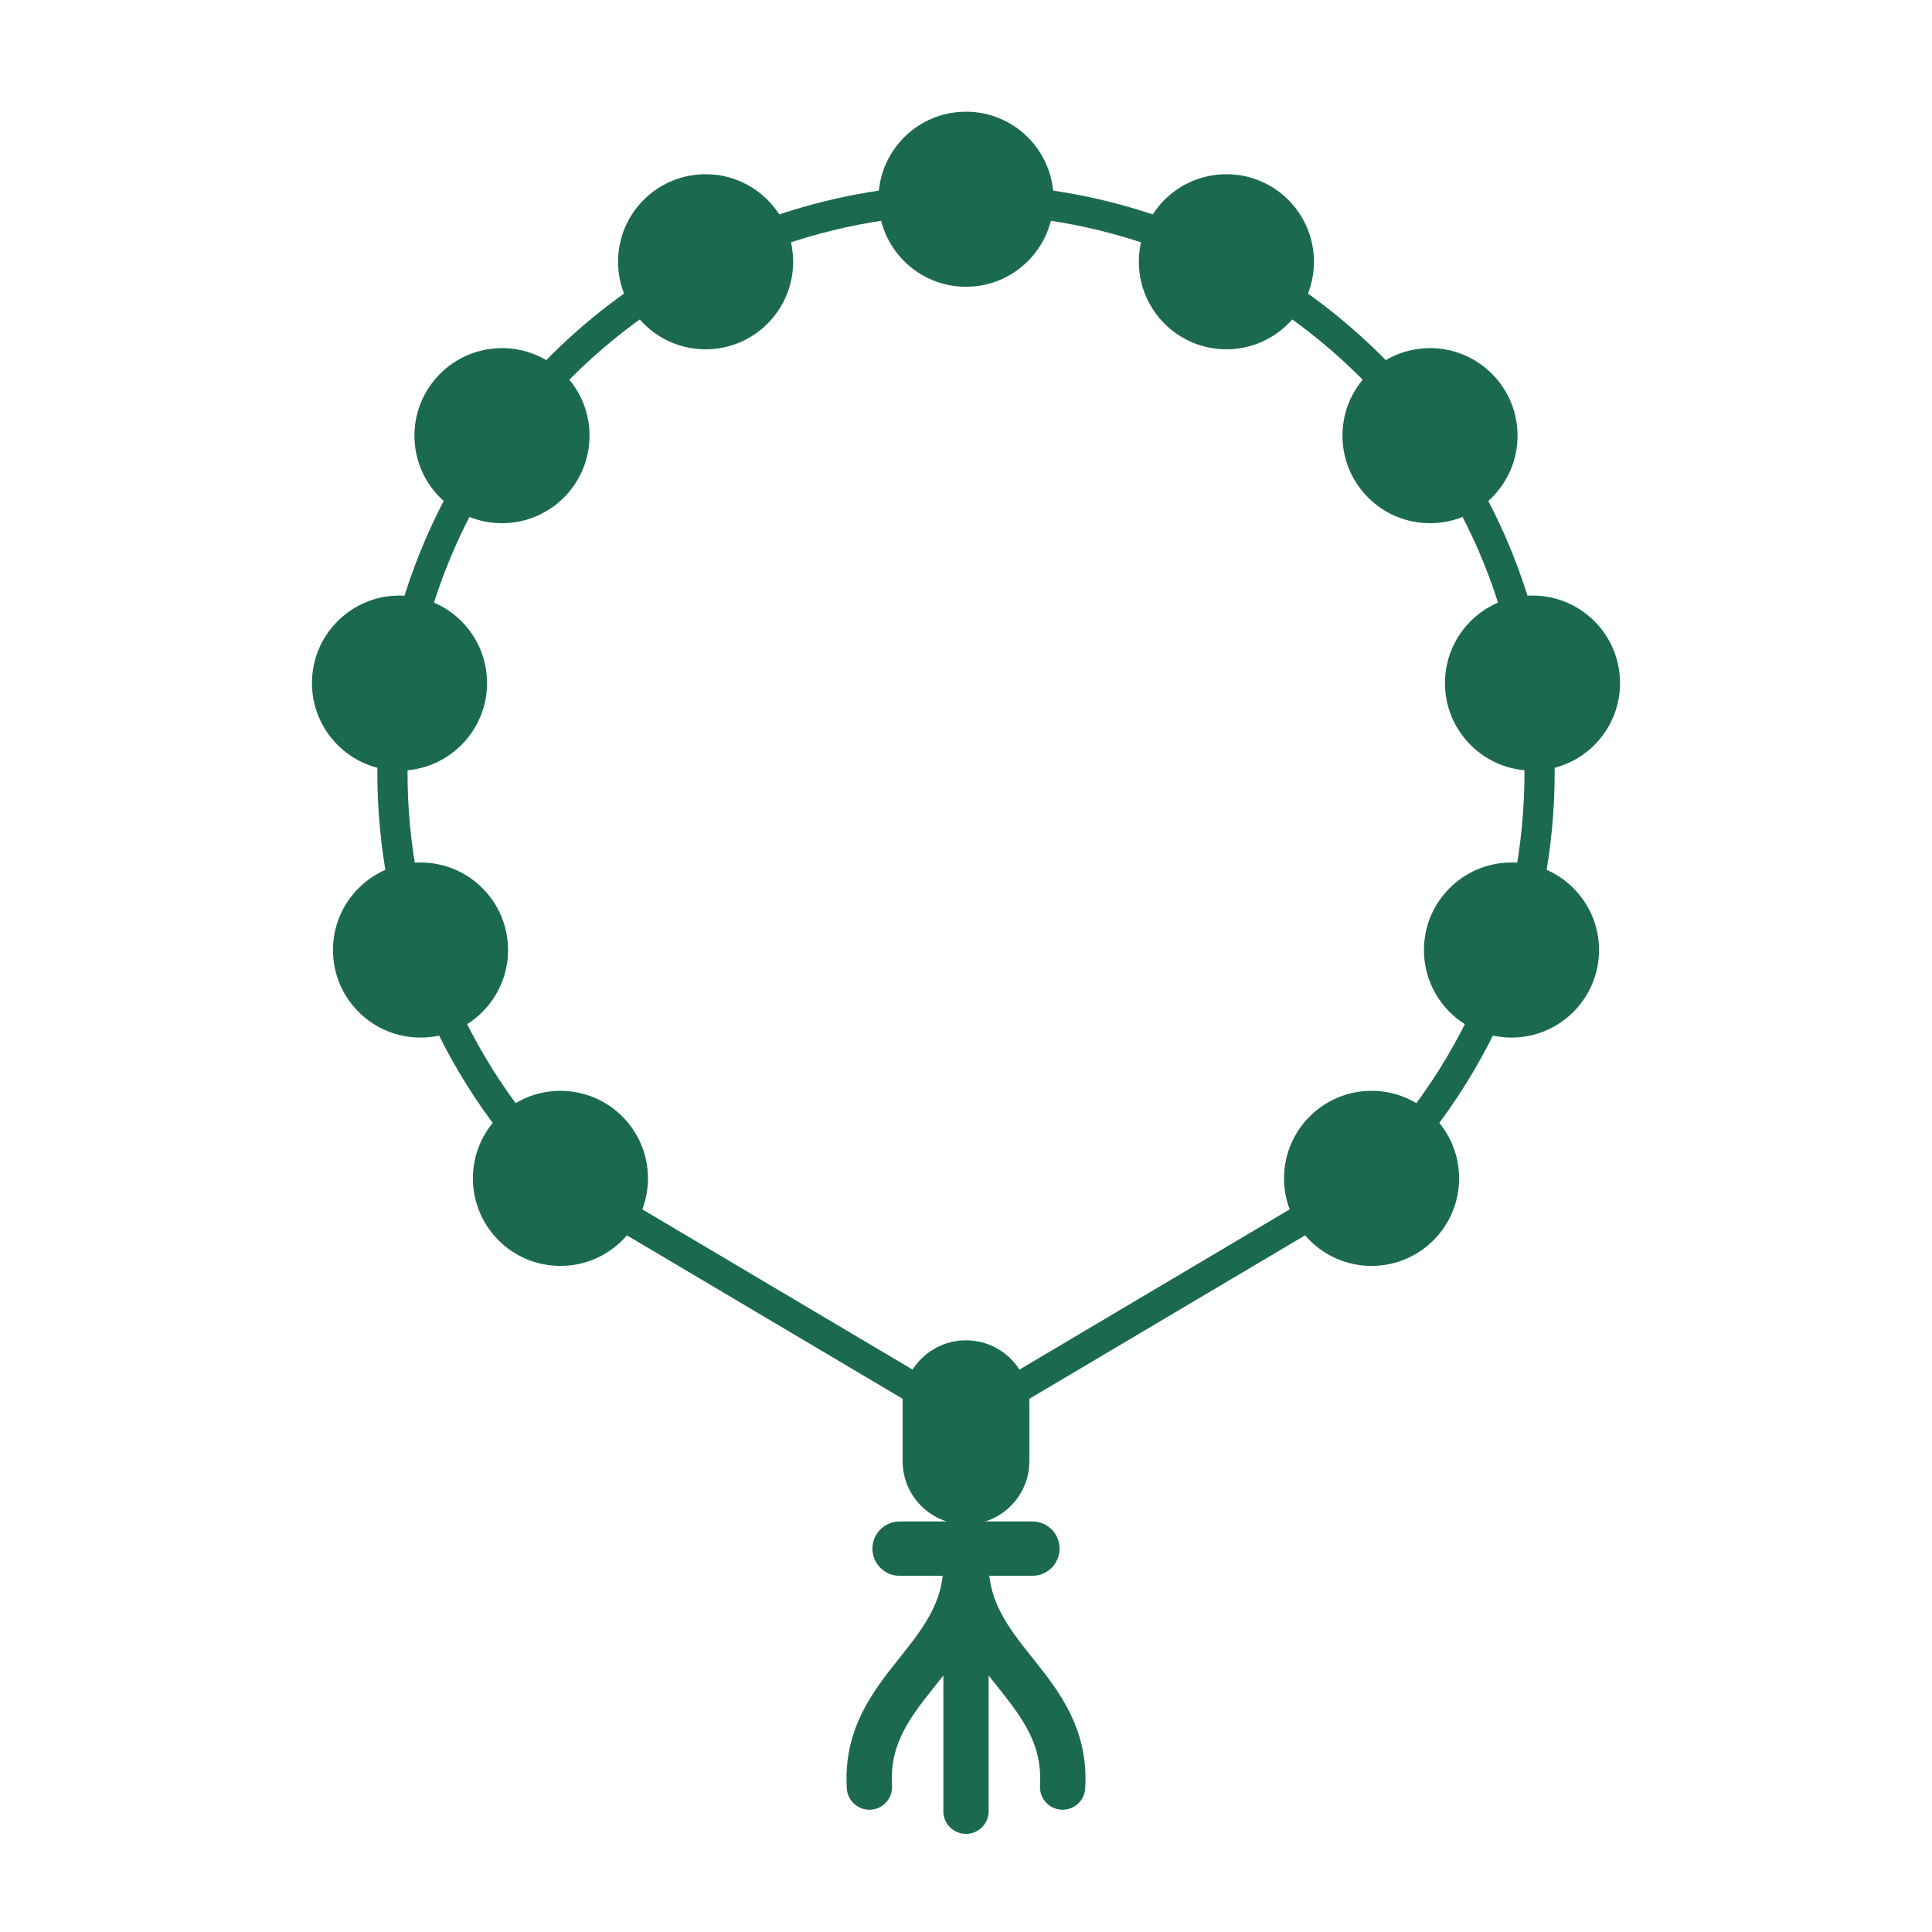
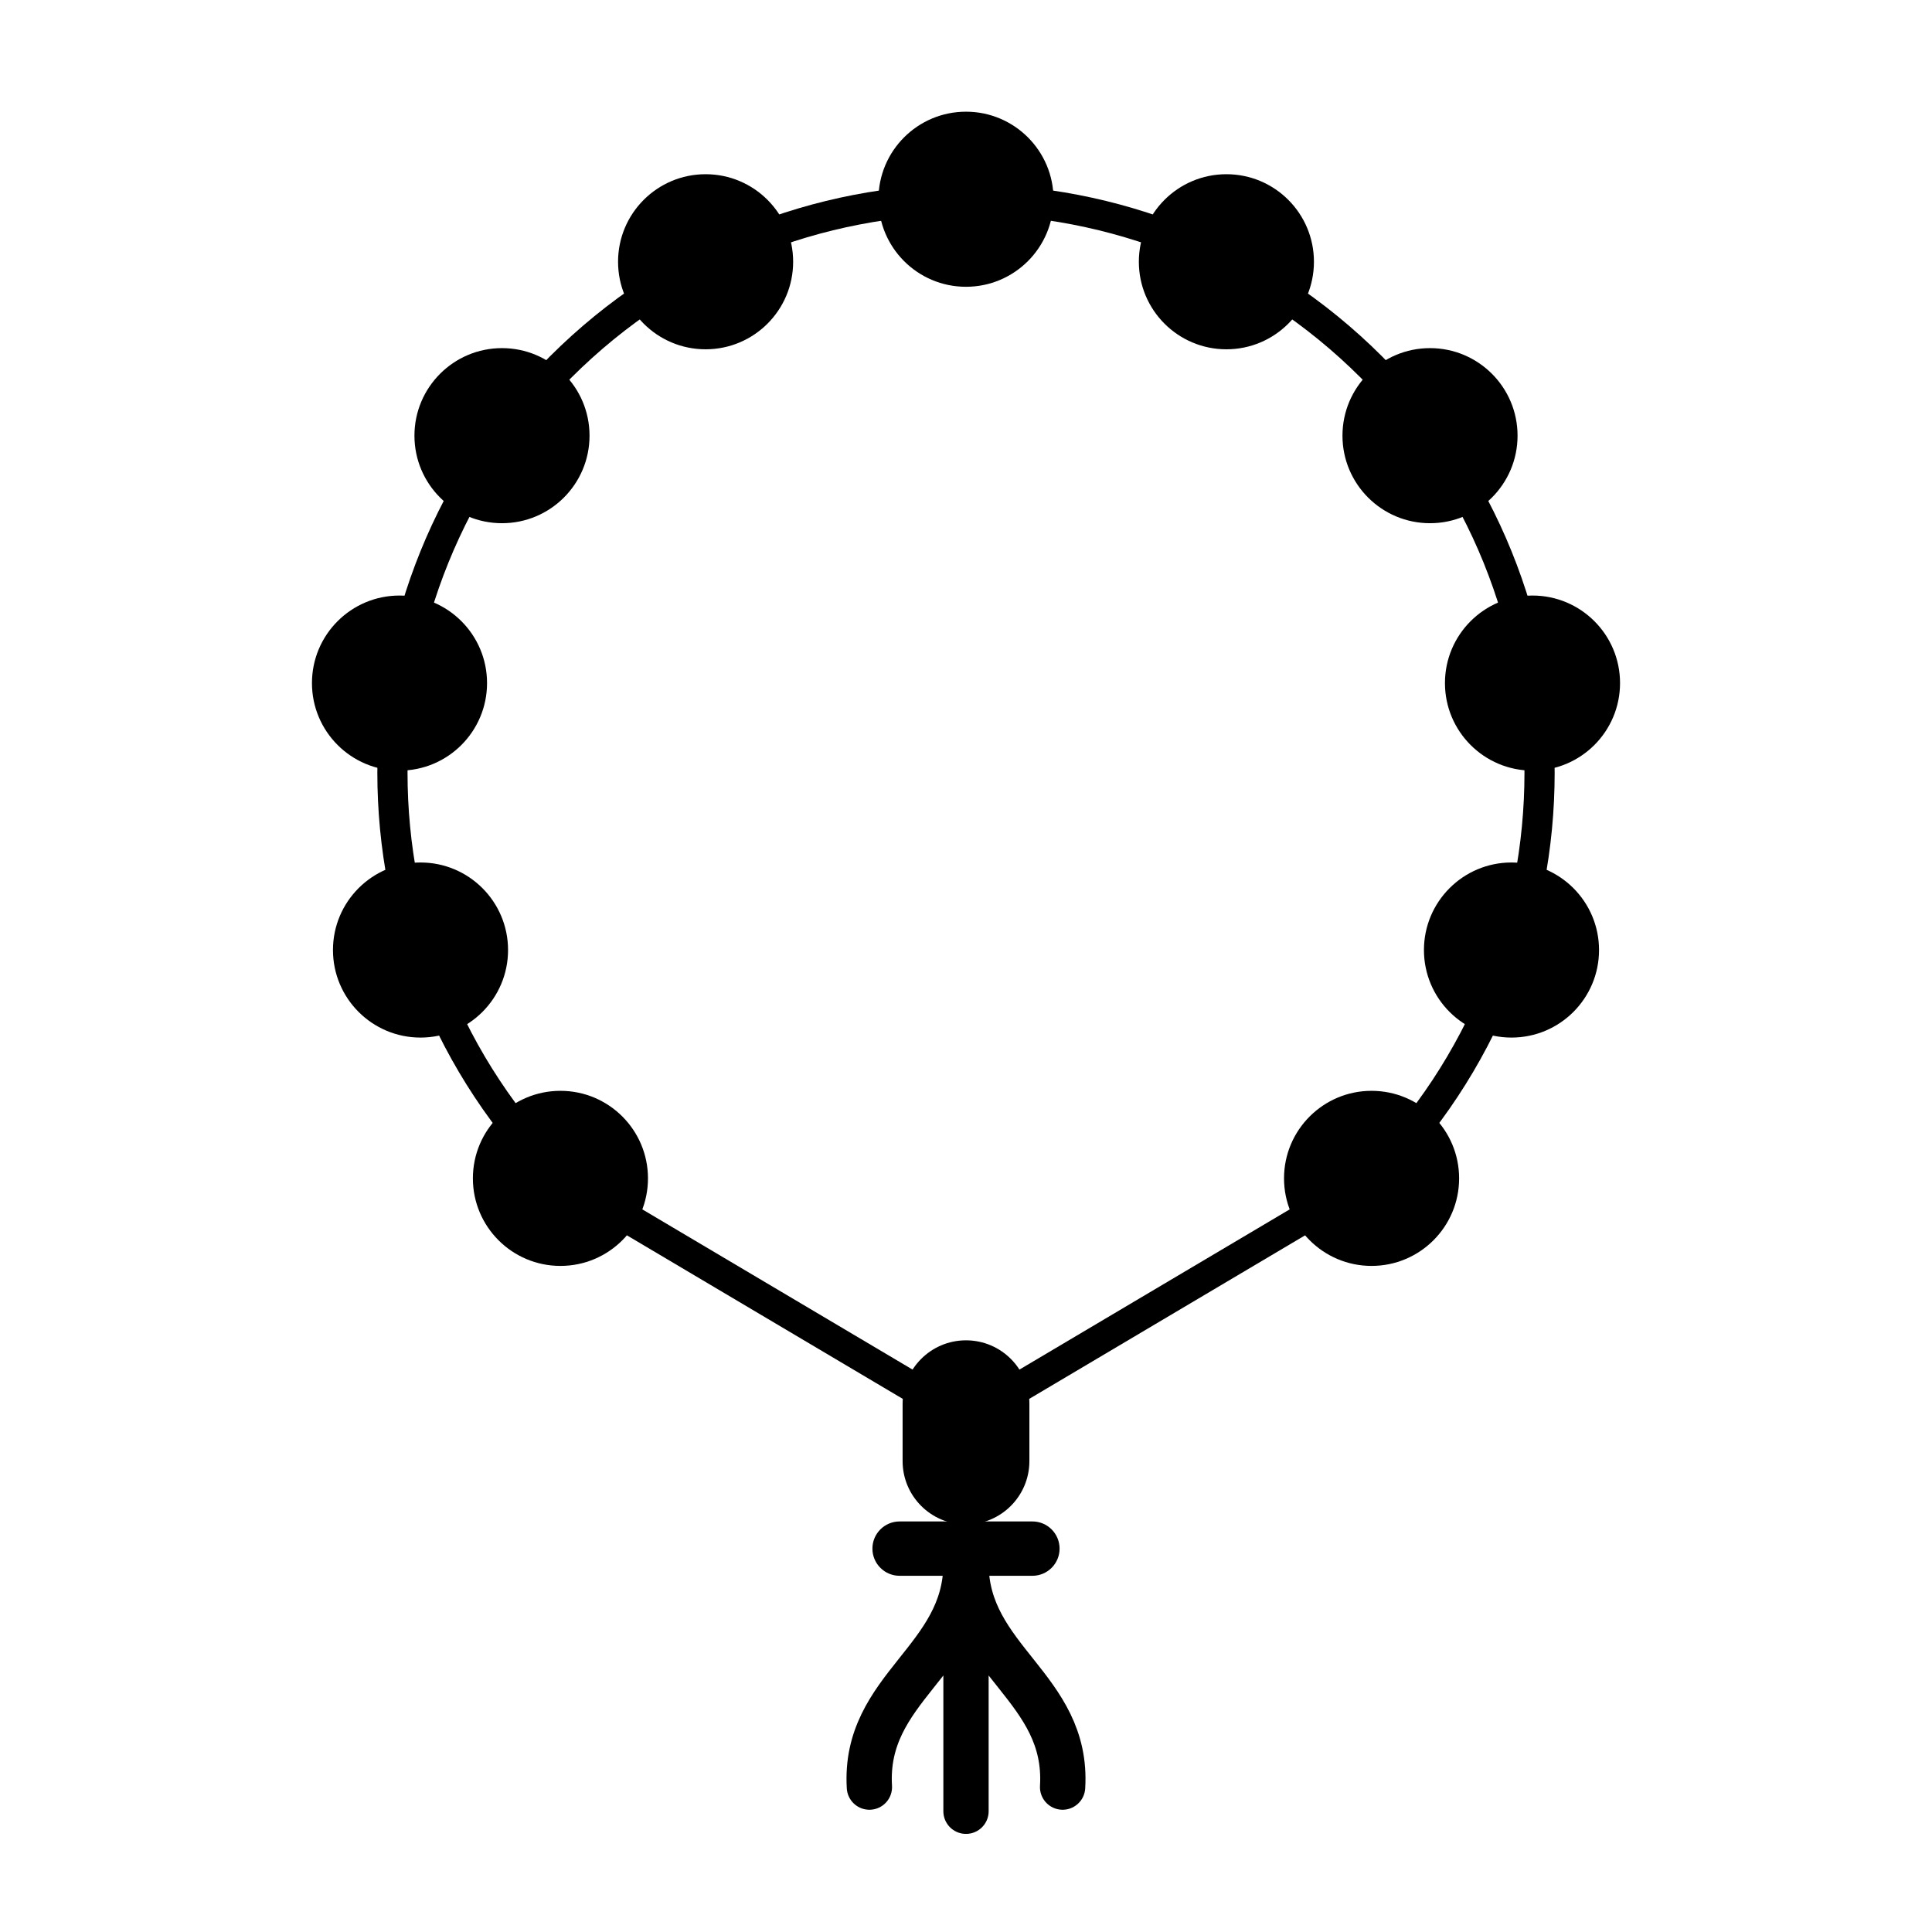
<svg xmlns="http://www.w3.org/2000/svg" width="1024" height="1024" viewBox="192 192 640 640">
-   <path d="M377.65 582.35A190 190 0 1 1 646.35 582.35L512 662Z" fill="none" stroke="#1b6a50" stroke-width="10" stroke-linejoin="round" />
-   <circle cx="377.65" cy="582.35" r="29" fill="#1b6a50" />
-   <circle cx="331.30" cy="506.71" r="29" fill="#1b6a50" />
-   <circle cx="324.34" cy="418.28" r="29" fill="#1b6a50" />
-   <circle cx="358.29" cy="336.32" r="29" fill="#1b6a50" />
-   <circle cx="425.74" cy="278.71" r="29" fill="#1b6a50" />
-   <circle cx="512.00" cy="258.00" r="29" fill="#1b6a50" />
-   <circle cx="598.26" cy="278.71" r="29" fill="#1b6a50" />
-   <circle cx="665.71" cy="336.32" r="29" fill="#1b6a50" />
-   <circle cx="699.66" cy="418.28" r="29" fill="#1b6a50" />
-   <circle cx="692.70" cy="506.71" r="29" fill="#1b6a50" />
-   <circle cx="646.35" cy="582.35" r="29" fill="#1b6a50" />
-   <rect x="491" y="636" width="42" height="61" rx="21" fill="#1b6a50" />
-   <g fill="none" stroke="#1b6a50" stroke-width="15" stroke-linecap="round">
+   <path d="M377.65 582.35A190 190 0 1 1 646.35 582.35L512 662Z" fill="none" stroke="#000000" stroke-width="10" stroke-linejoin="round" />
+   <circle cx="377.65" cy="582.35" r="29" fill="#000000" />
+   <circle cx="331.30" cy="506.71" r="29" fill="#000000" />
+   <circle cx="324.34" cy="418.28" r="29" fill="#000000" />
+   <circle cx="358.29" cy="336.32" r="29" fill="#000000" />
+   <circle cx="425.74" cy="278.71" r="29" fill="#000000" />
+   <circle cx="512.00" cy="258.00" r="29" fill="#000000" />
+   <circle cx="598.26" cy="278.71" r="29" fill="#000000" />
+   <circle cx="665.71" cy="336.32" r="29" fill="#000000" />
+   <circle cx="699.66" cy="418.28" r="29" fill="#000000" />
+   <circle cx="692.70" cy="506.71" r="29" fill="#000000" />
+   <circle cx="646.35" cy="582.35" r="29" fill="#000000" />
+   <rect x="491" y="636" width="42" height="61" rx="21" fill="#000000" />
+   <g fill="none" stroke="#000000" stroke-width="15" stroke-linecap="round">
    <path d="M512 710C512 742 478 751 480 784M512 710V792M512 710C512 742 546 751 544 784" />
  </g>
-   <rect x="481" y="696" width="62" height="18" rx="9" fill="#1b6a50" />
+   <rect x="481" y="696" width="62" height="18" rx="9" fill="#000000" />
</svg>
